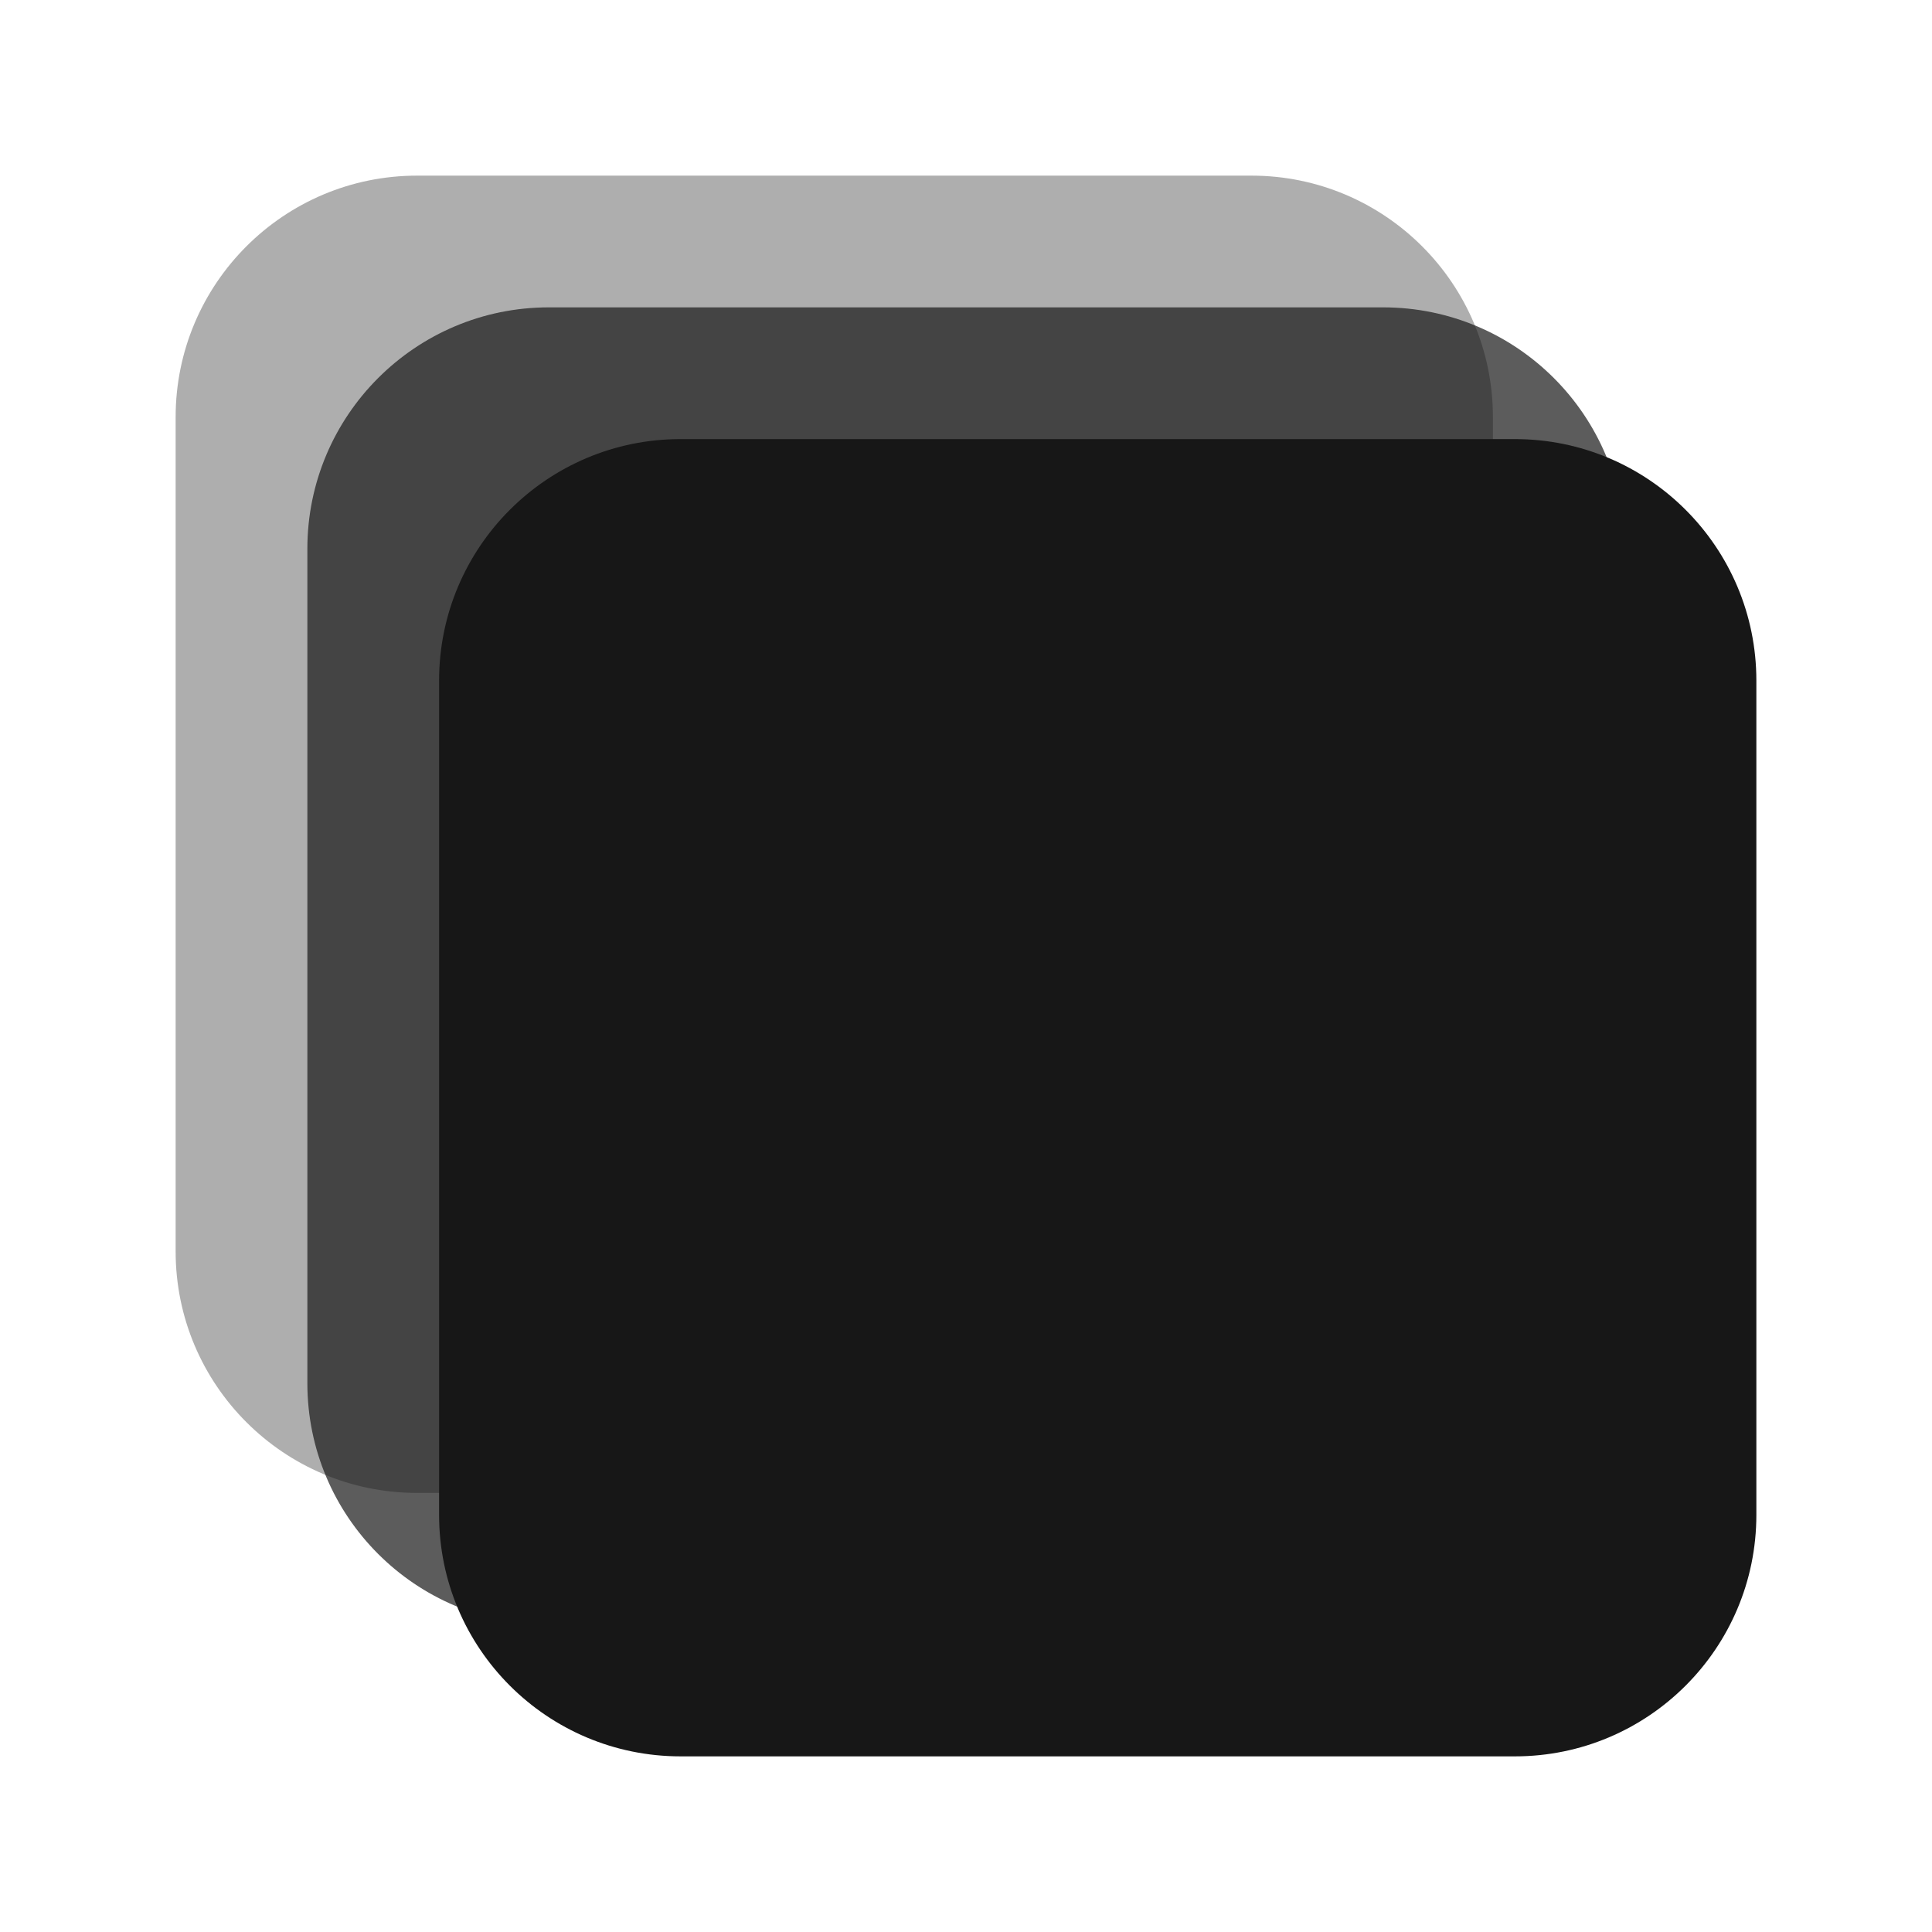
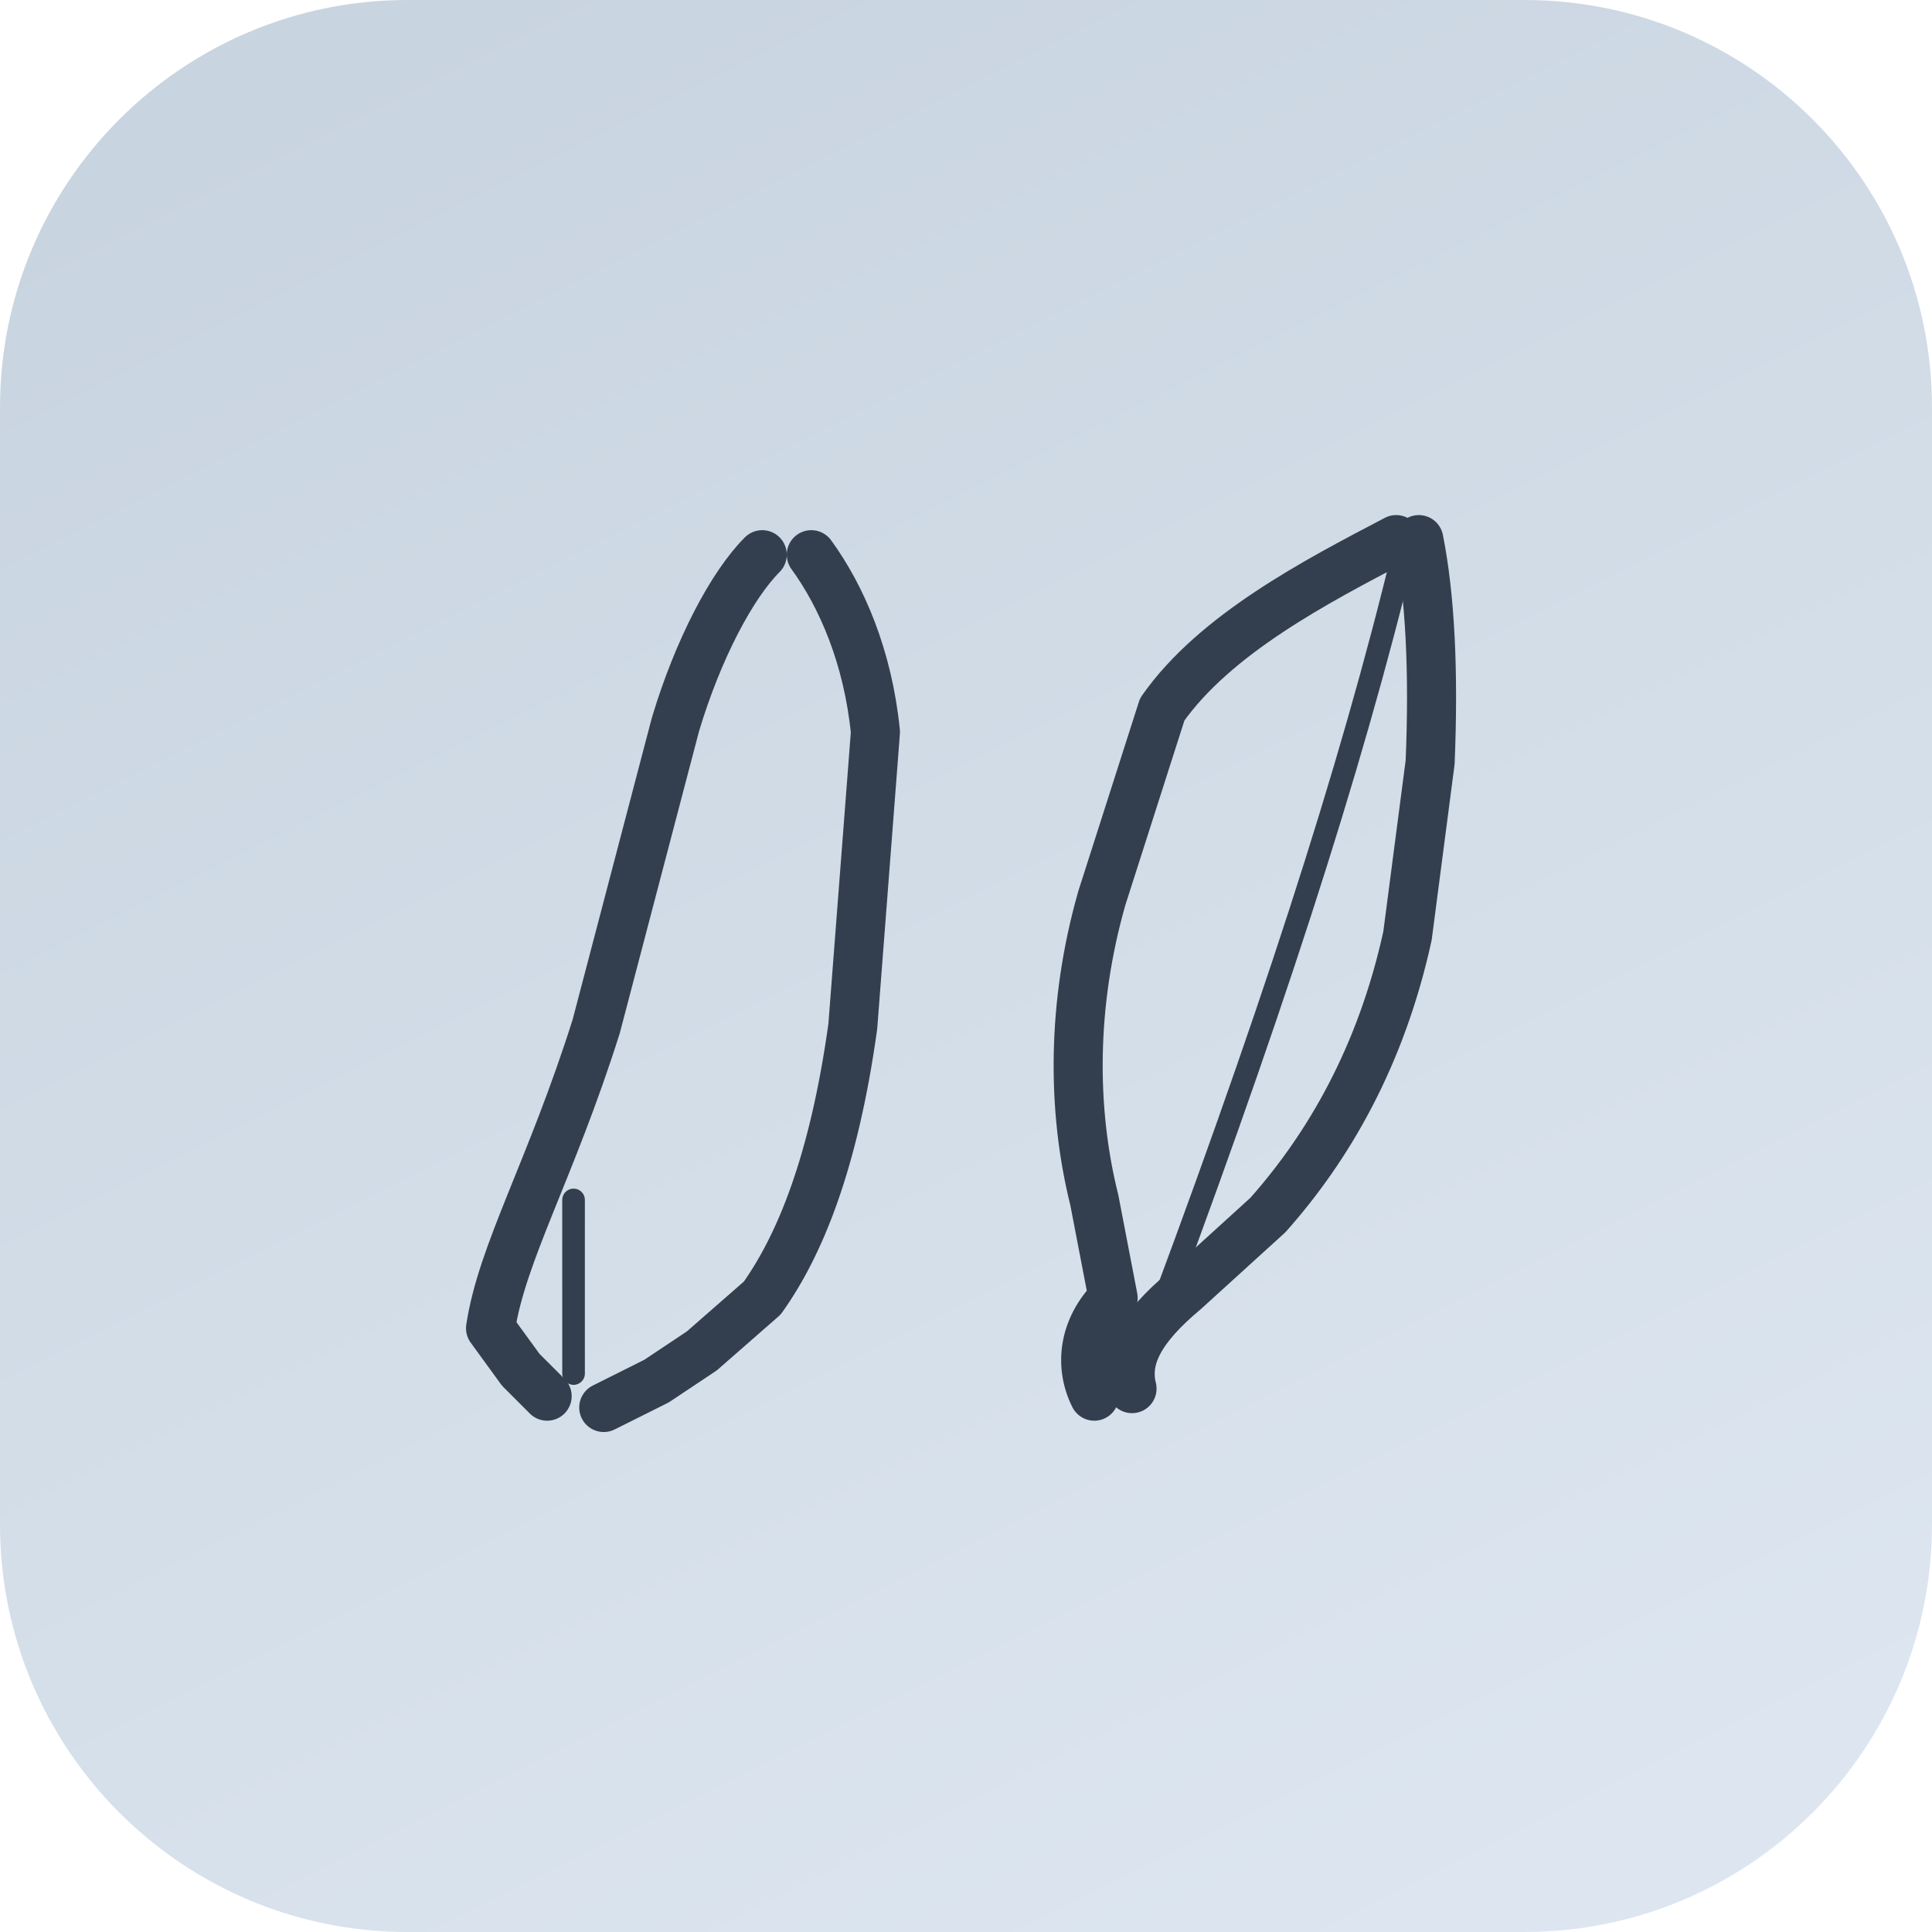
- <svg xmlns="http://www.w3.org/2000/svg" viewBox="0 0 44 44" fill="none">
-   <style>
-     .back {
-       fill: #171717;
-       fill-opacity: 0.35;
-     }
-     .mid {
-       fill: #171717;
-       fill-opacity: 0.7;
-     }
-     .front {
-       fill: #171717;
-       fill-opacity: 1;
-     }
-     @media (prefers-color-scheme: dark) {
-       .back,
-       .mid,
-       .front {
-         fill: #fafafa;
+ <svg xmlns="http://www.w3.org/2000/svg" viewBox="0 0 512 512" fill="none">
+   <defs>
+     <linearGradient id="bgL" x1="0.25" y1="0" x2="0.75" y2="1" gradientUnits="objectBoundingBox">
+       <stop offset="0%" stop-color="#c8d4e0" />
+       <stop offset="100%" stop-color="#dde6f0" />
+     </linearGradient>
+     <linearGradient id="bgD" x1="0.25" y1="0" x2="0.75" y2="1" gradientUnits="objectBoundingBox">
+       <stop offset="0%" stop-color="#1e2a36" />
+       <stop offset="100%" stop-color="#263040" />
+     </linearGradient>
+     <style>
+       .bg { fill: url(#bgL); }
+       .logo { stroke: #333f4e; }
+       @media (prefers-color-scheme: dark) {
+         .bg { fill: url(#bgD); }
+         .logo { stroke: #c8d8ea; }
      }
-     }
-   </style>
-   <rect class="back" x="4" y="4" width="30" height="30" rx="5.5" />
-   <rect class="mid" x="7" y="7" width="30" height="30" rx="5.5" />
-   <rect class="front" x="10" y="10" width="30" height="30" rx="5.5" />
+     </style>
+   </defs>
+   <rect class="bg" width="512" height="512" rx="108" />
+   <g class="logo" stroke-linecap="round" stroke-linejoin="round" fill="none">
+     <path stroke-width="13" d="M 202,147 C 194,155 185,172 179,192 L 158,272 C 146,310 133,332 130,352 L 138,363 L 145,370" />
+     <path stroke-width="13" d="M 215,147 C 223,158 230,174 232,194 L 226,272 C 221,308 212,330 202,344 L 186,358 L 174,366 L 160,373" />
+     <path stroke-width="6" d="M 152,318 L 152,364" />
+     <path stroke-width="13" d="M 370,143 C 349,154 322,168 308,188 L 292,238 C 284,266 284,294 290,318 L 295,344 C 287,352 286,362 290,370" />
+     <path stroke-width="13" d="M 376,143 C 379,158 380,178 379,202 L 373,248 C 366,280 352,304 336,322 L 314,342 C 302,352 298,360 300,368" />
+     <path stroke-width="6" d="M 372,146 C 358,204 336,272 302,362" />
+   </g>
</svg>
